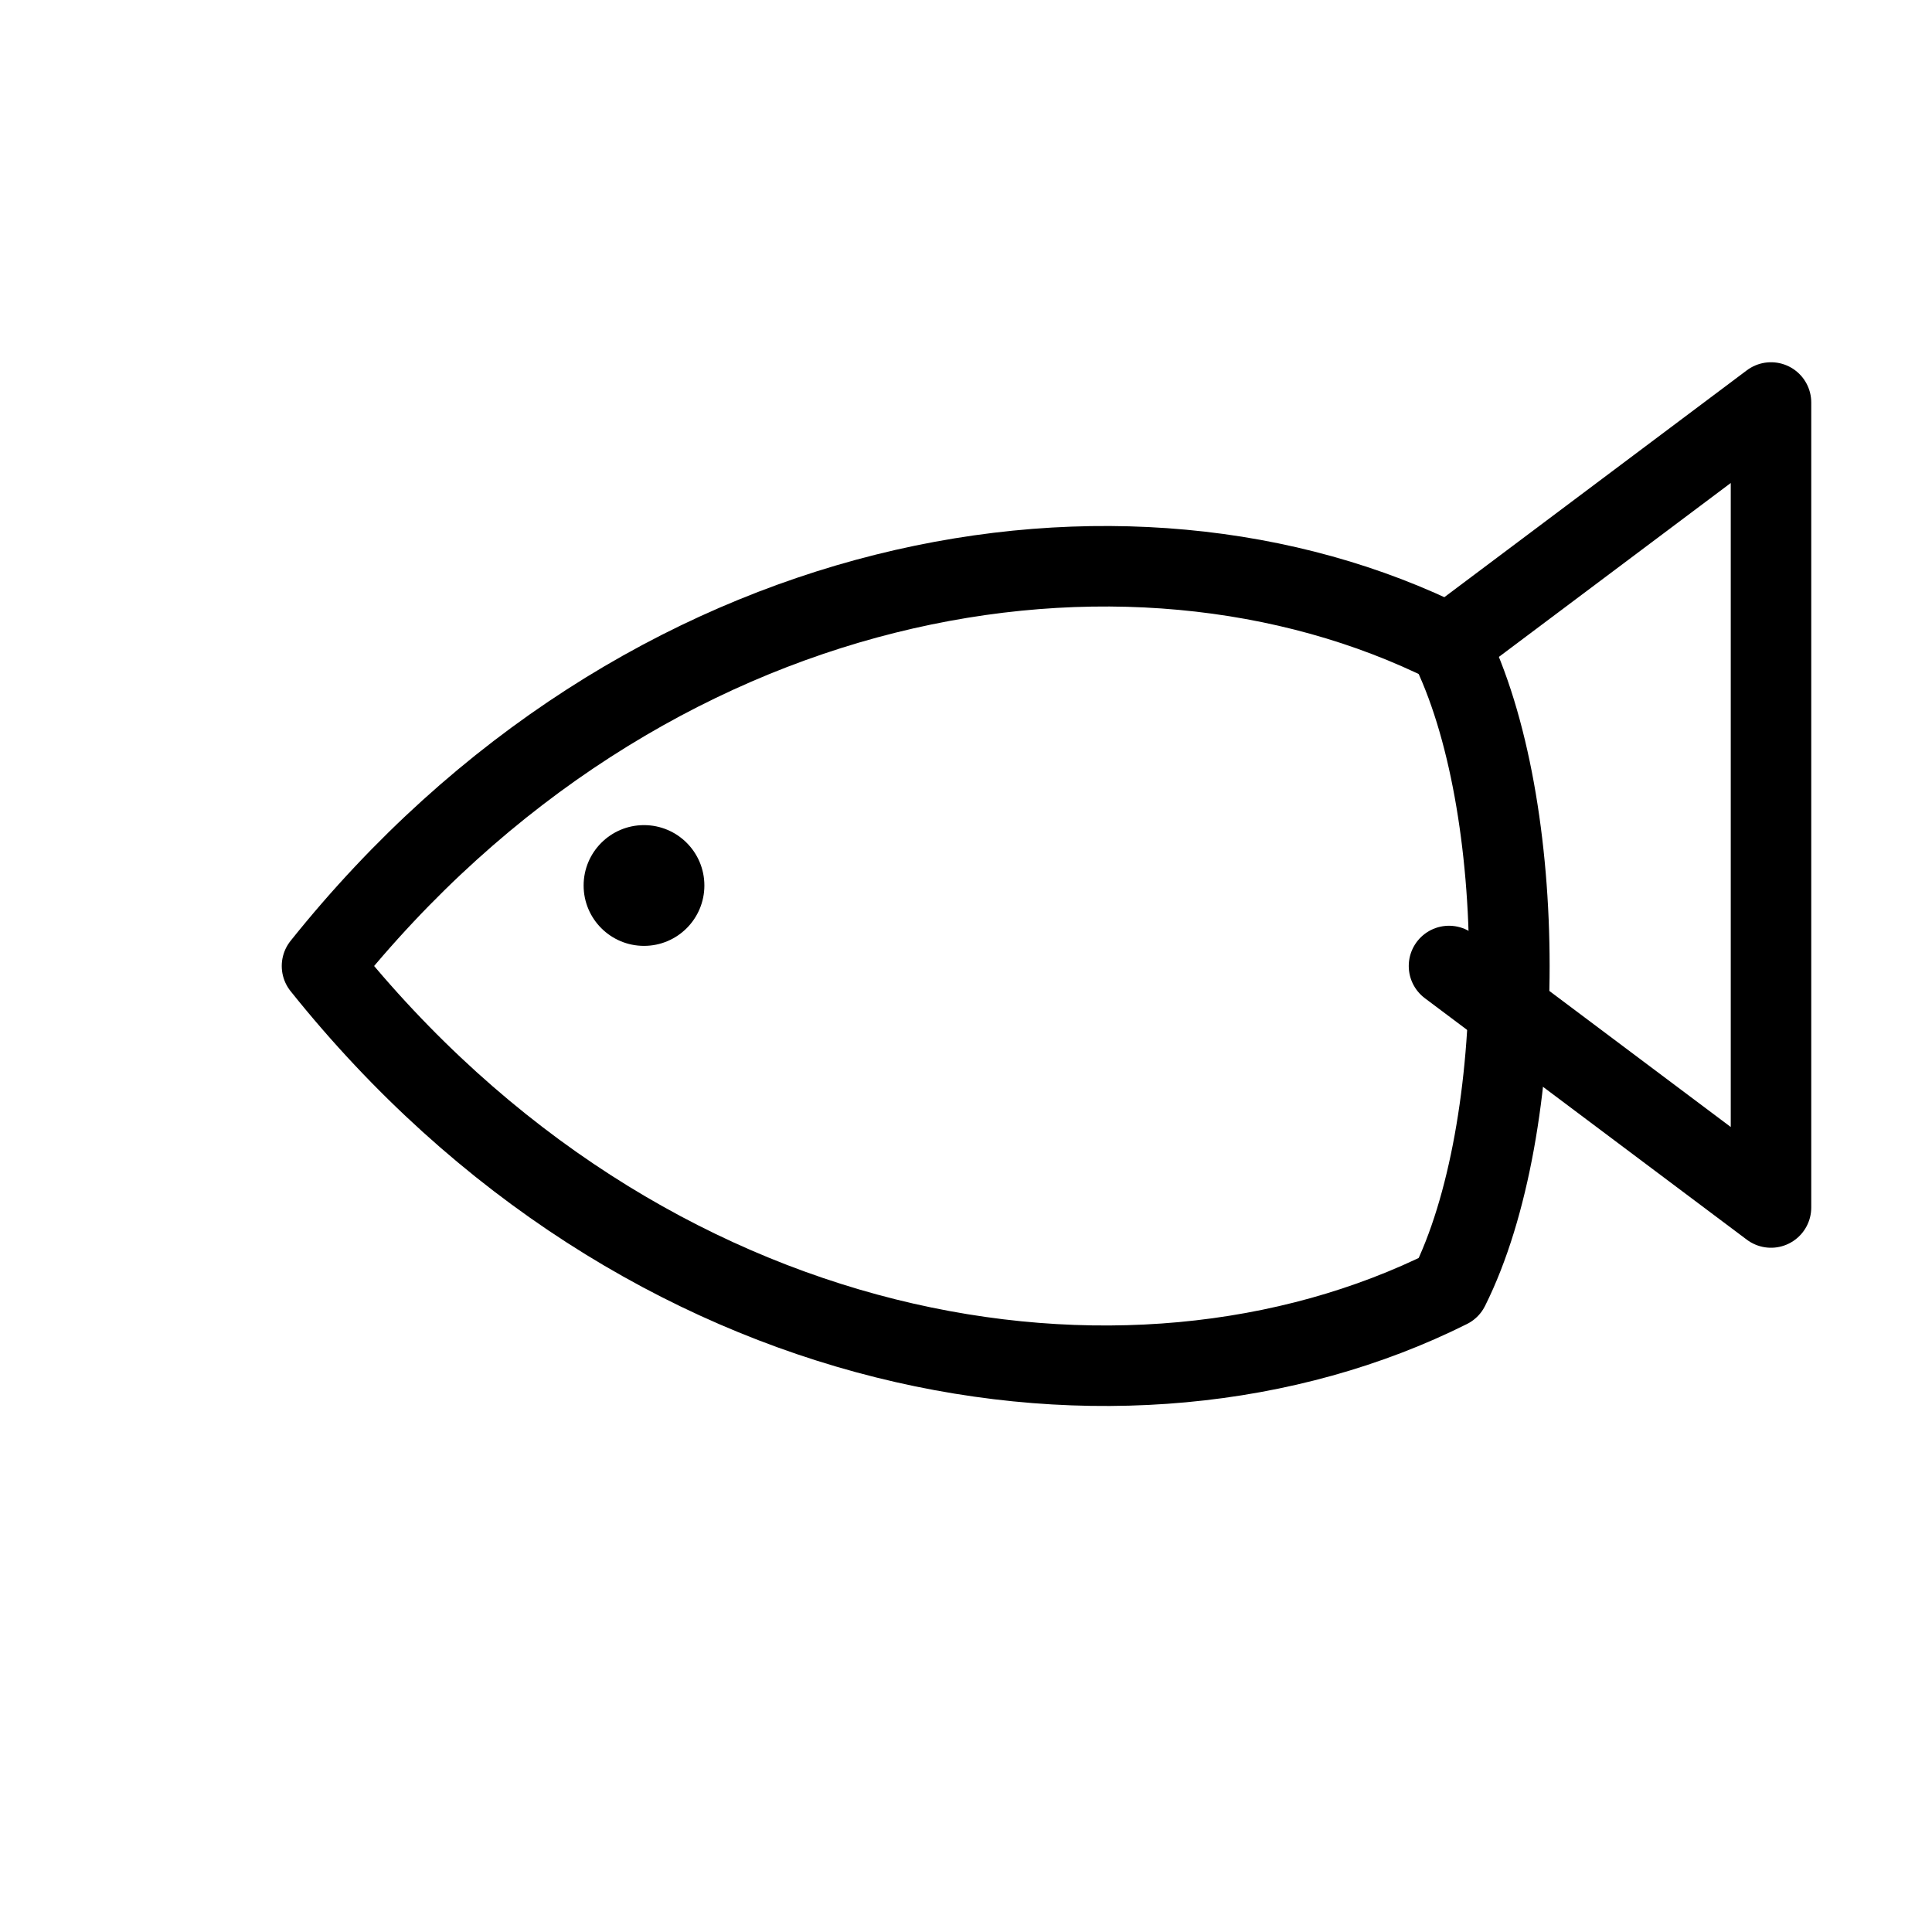
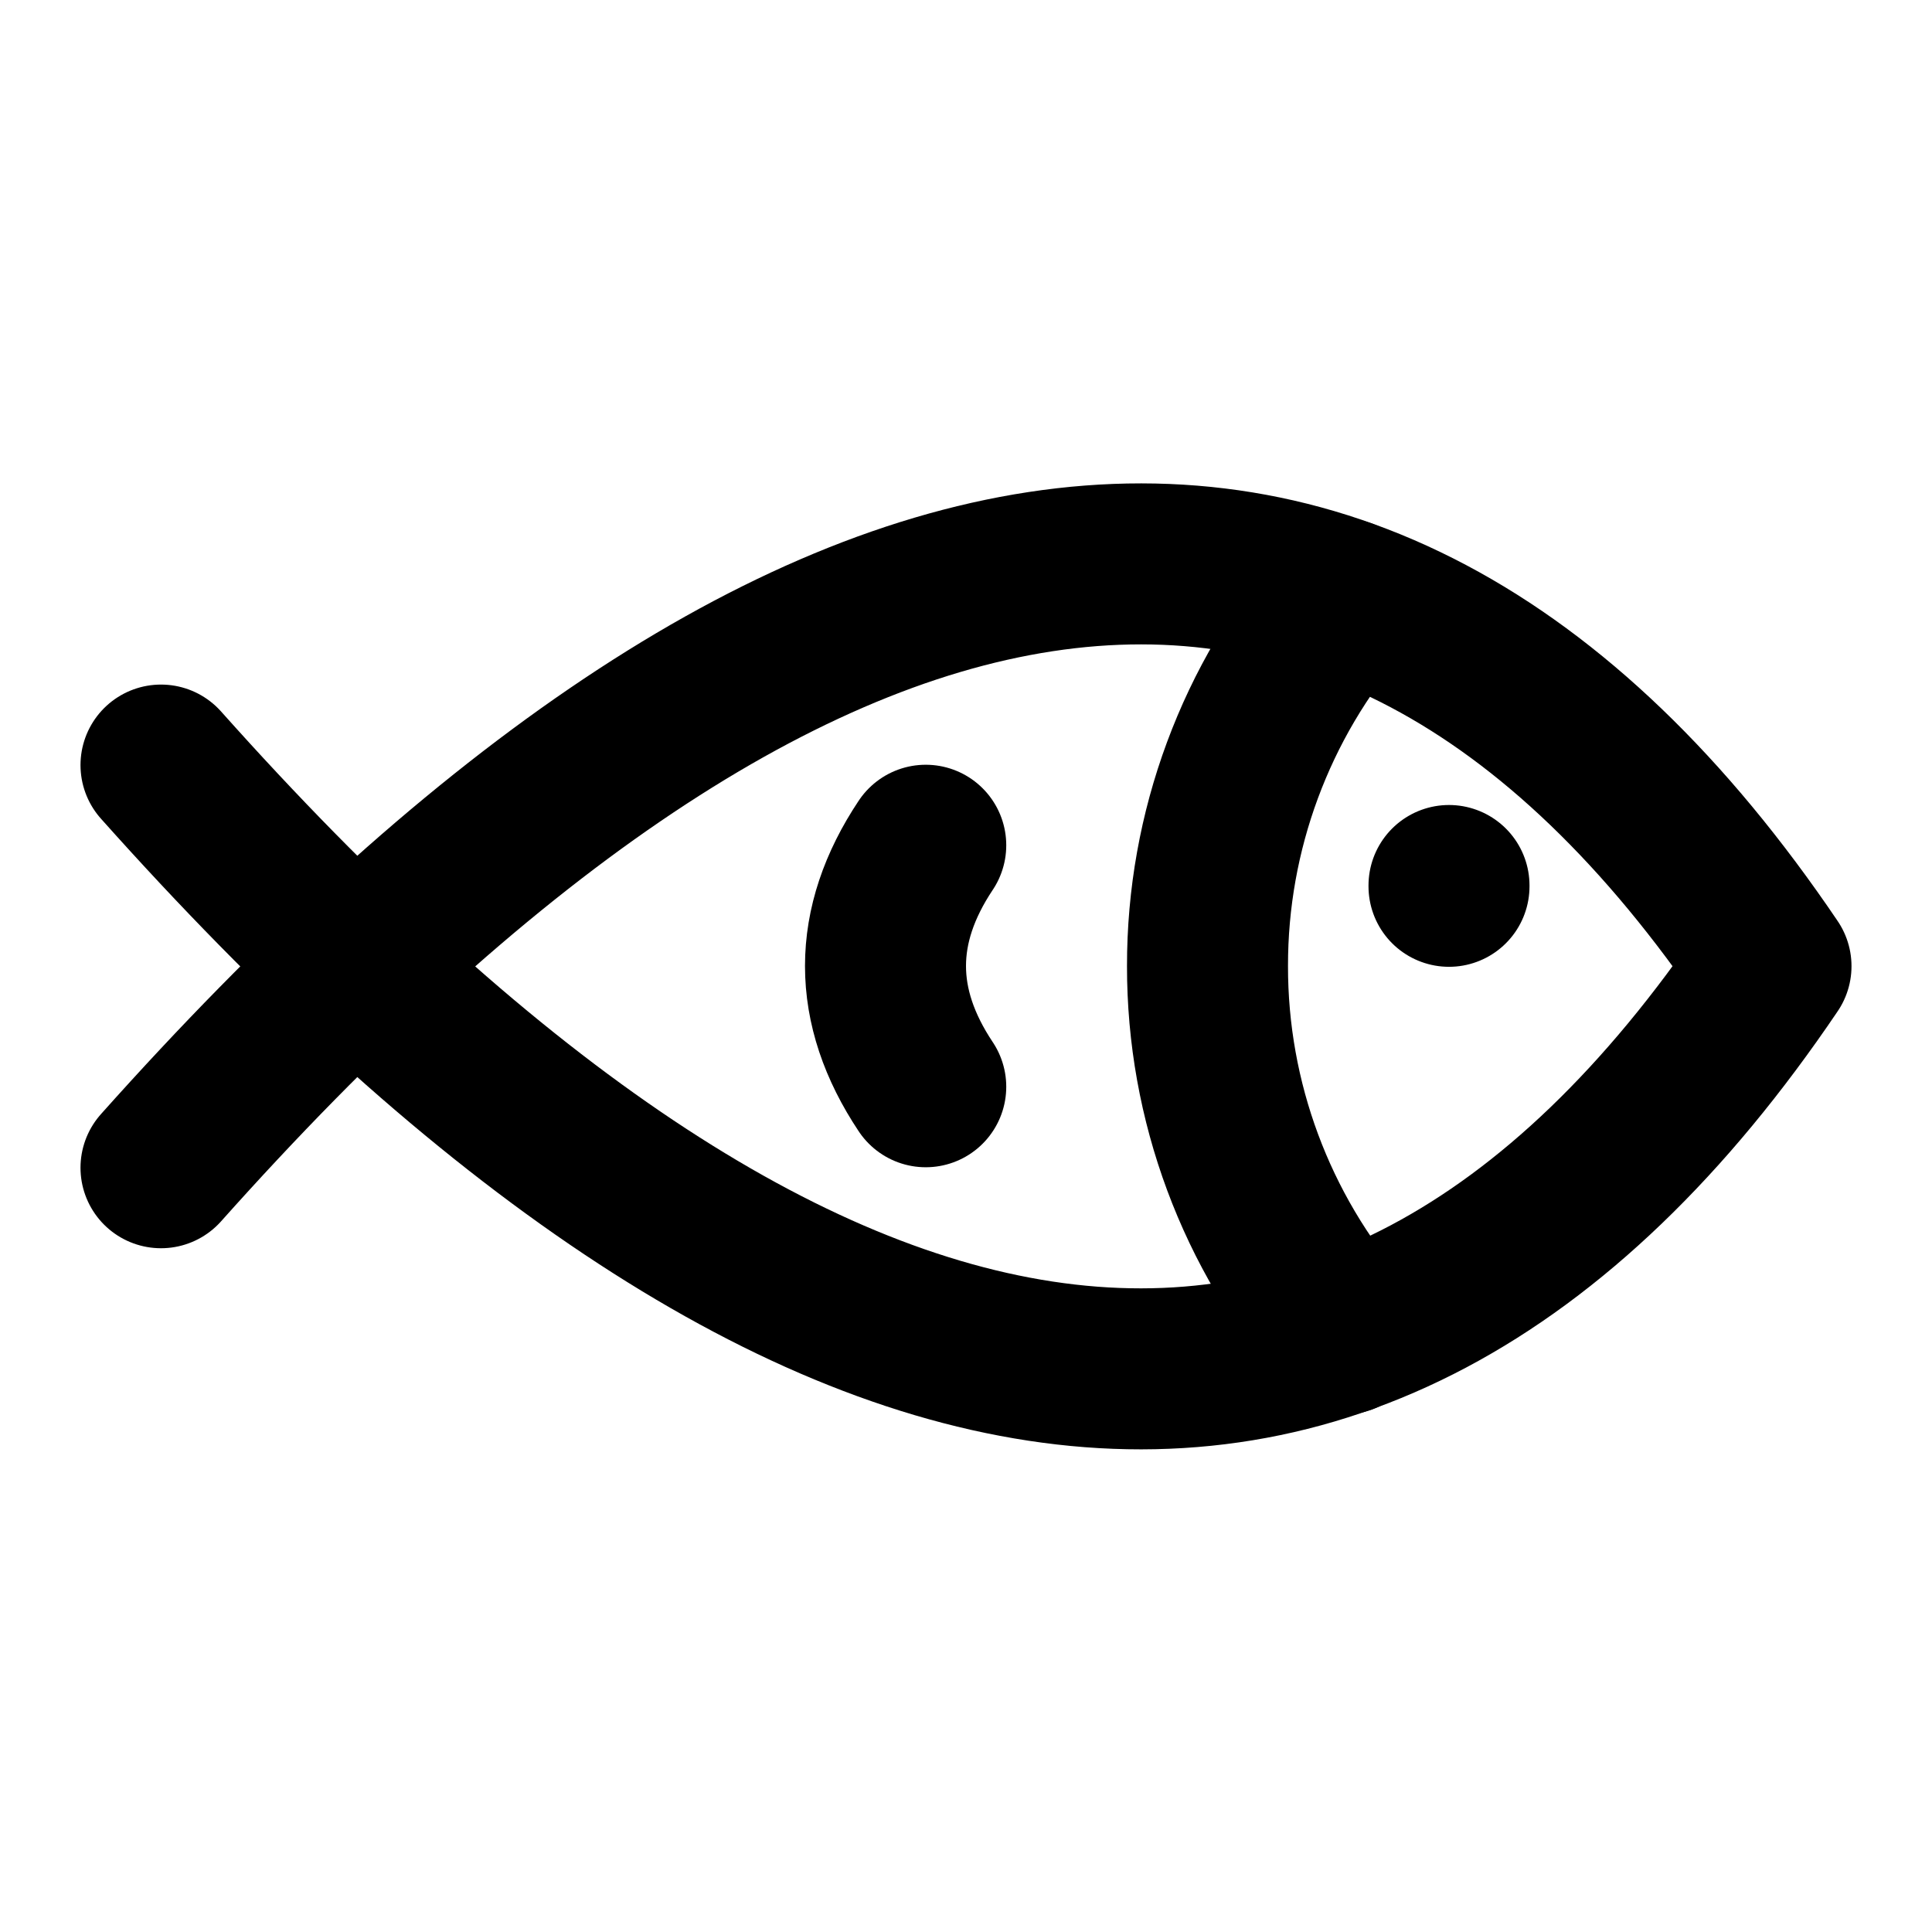
- <svg xmlns="http://www.w3.org/2000/svg" viewBox="0 0 48 48" fill="none" stroke="currentColor" stroke-width="2" stroke-linecap="round" stroke-linejoin="round" aria-hidden="true">
-   <path d="M8 24c8-10 20-12 28-8 2 4 2 12 0 16-8 4-20 2-28-8Z" />
-   <path d="M36 16l8-6v20l-8-6" />
-   <circle cx="16" cy="22" r="1.5" fill="currentColor" stroke="none" />
+ <svg xmlns="http://www.w3.org/2000/svg" width="1em" height="1em" viewBox="0 0 24 24">
+   <g fill="none" stroke="currentColor" stroke-linecap="round" stroke-linejoin="round" stroke-width="2">
+     <path d="M16.69 7.44A6.97 6.97 0 0 0 15 12a6.97 6.97 0 0 0 1.699 4.571" />
+     <path d="M2 9.504c7.715 8.647 14.75 10.265 20 2.498C16.75 4.241 9.715 5.86 2 14.506M18 11v.01" />
+     <path d="M11.5 10.5q-1 1.5 0 3" />
+   </g>
</svg>
